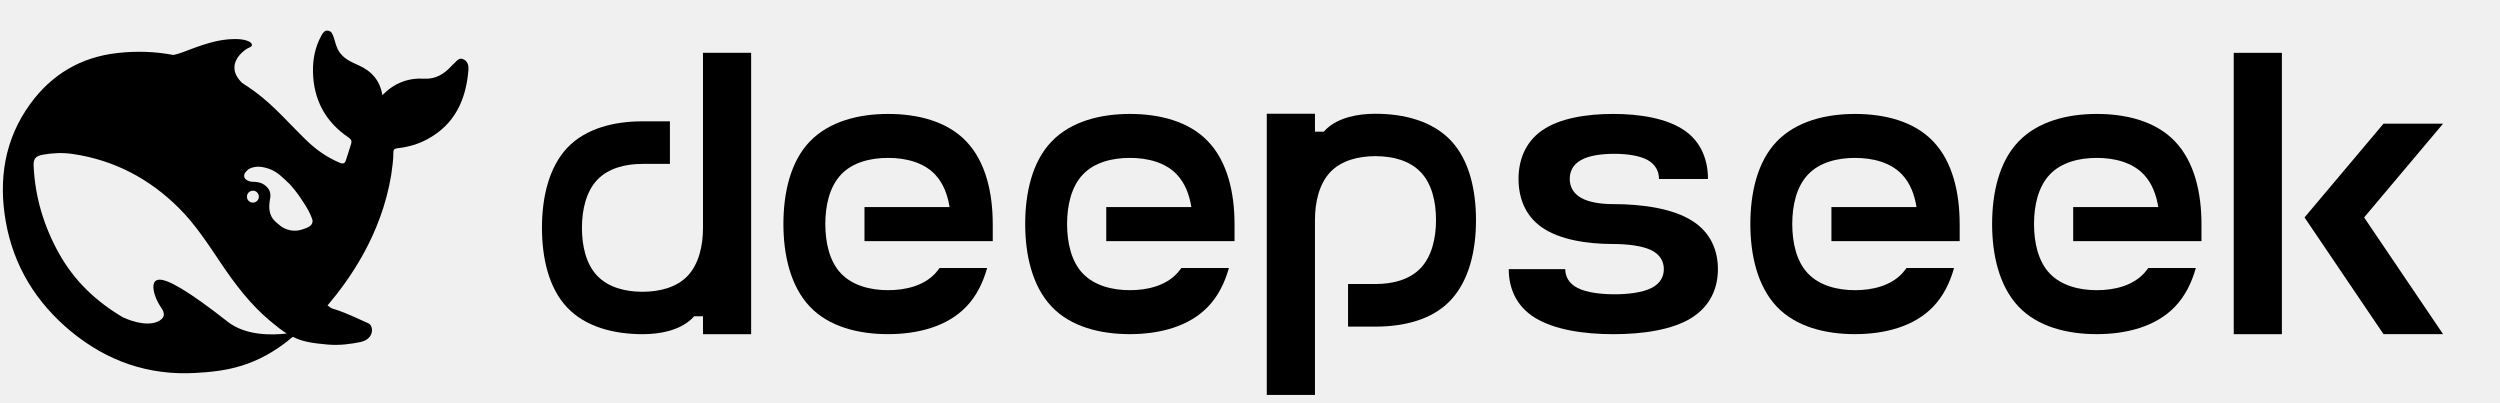
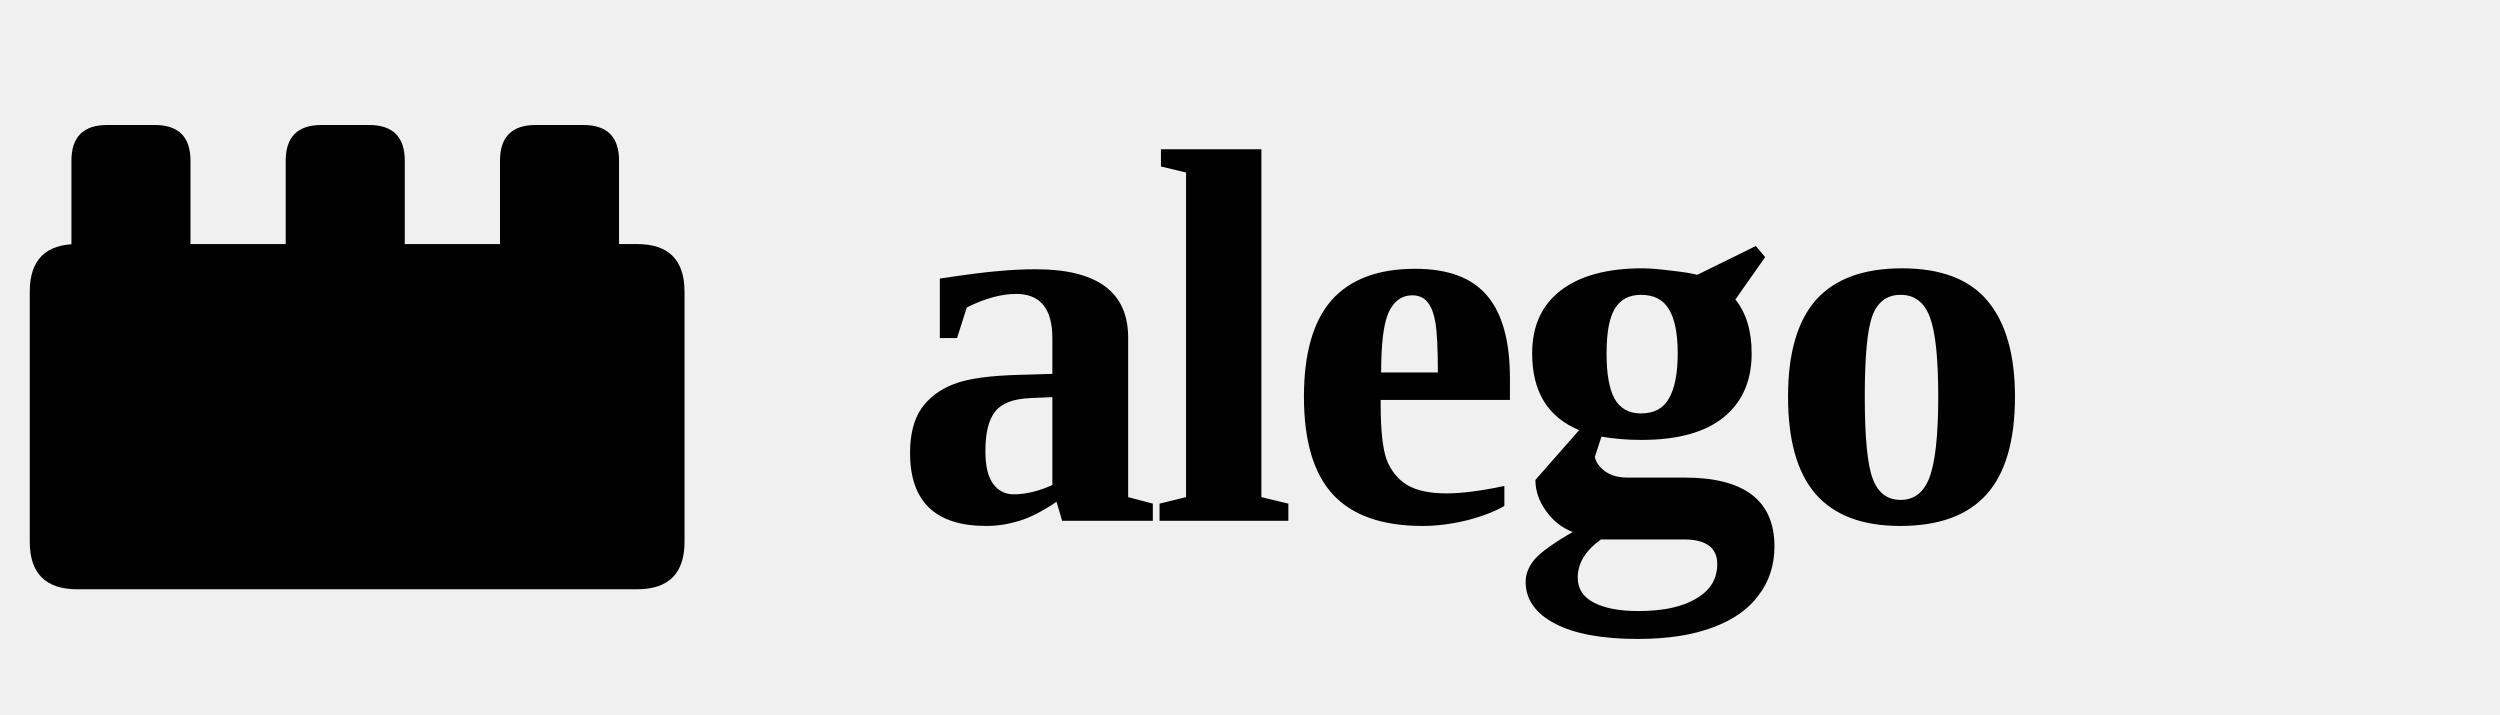
- <svg xmlns="http://www.w3.org/2000/svg" width="143" height="23" viewBox="0 0 143 23" fill="none">
-   <path d="M78.678 18.681H77.108V16.246H78.678C79.651 16.246 80.634 16.004 81.267 15.33C81.901 14.656 82.14 13.622 82.14 12.589C82.14 11.556 81.911 10.522 81.267 9.849C80.625 9.175 79.651 8.932 78.678 8.932C77.706 8.932 76.723 9.175 76.088 9.849C75.455 10.523 75.216 11.556 75.216 12.589V22.59H72.46V6.507H75.216V7.531H75.721C75.776 7.468 75.83 7.414 75.886 7.361C76.575 6.731 77.631 6.507 78.668 6.507C80.294 6.507 81.919 6.911 82.985 8.035C84.05 9.158 84.427 10.883 84.427 12.599C84.427 14.316 84.04 16.032 82.985 17.164C81.929 18.296 80.294 18.682 78.678 18.682V18.681Z" fill="currentColor" />
-   <path d="M36.749 6.94H38.319V9.375H36.749C35.775 9.375 34.793 9.618 34.159 10.291C33.526 10.965 33.287 11.999 33.287 13.032C33.287 14.065 33.517 15.099 34.159 15.773C34.802 16.446 35.775 16.689 36.749 16.689C37.722 16.689 38.705 16.446 39.339 15.773C39.972 15.099 40.211 14.065 40.211 13.032V3.022H42.965V19.115H40.211V18.091H39.706C39.65 18.153 39.596 18.208 39.54 18.261C38.851 18.89 37.795 19.115 36.758 19.115C35.132 19.115 33.507 18.711 32.442 17.588C31.377 16.465 31 14.739 31 13.023C31 11.307 31.386 9.591 32.442 8.459C33.507 7.336 35.132 6.94 36.749 6.94Z" fill="currentColor" />
-   <path d="M56.785 12.815V13.794H49.448V11.845H54.315C54.205 11.135 53.948 10.47 53.489 9.984C52.828 9.284 51.808 9.032 50.798 9.032C49.789 9.032 48.769 9.284 48.108 9.984C47.447 10.685 47.208 11.755 47.208 12.815C47.208 13.876 47.446 14.954 48.108 15.645C48.769 16.337 49.788 16.598 50.798 16.598C51.809 16.598 52.828 16.346 53.489 15.645C53.58 15.546 53.663 15.438 53.746 15.331H56.464C56.226 16.175 55.849 16.939 55.28 17.532C54.178 18.691 52.479 19.113 50.798 19.113C49.117 19.113 47.419 18.7 46.317 17.532C45.215 16.364 44.811 14.585 44.811 12.815C44.811 11.045 45.206 9.257 46.317 8.098C47.428 6.939 49.117 6.517 50.798 6.517C52.479 6.517 54.178 6.93 55.28 8.098C56.39 9.266 56.785 11.045 56.785 12.815V12.815Z" fill="currentColor" />
-   <path d="M70.615 12.815V13.794H63.278V11.845H68.145C68.034 11.135 67.778 10.47 67.318 9.984C66.657 9.284 65.638 9.032 64.628 9.032C63.618 9.032 62.598 9.284 61.937 9.984C61.276 10.685 61.037 11.755 61.037 12.815C61.037 13.876 61.276 14.954 61.937 15.645C62.598 16.337 63.618 16.598 64.628 16.598C65.638 16.598 66.657 16.346 67.318 15.645C67.41 15.546 67.493 15.438 67.575 15.331H70.294C70.055 16.175 69.678 16.939 69.109 17.532C68.007 18.691 66.308 19.113 64.628 19.113C62.948 19.113 61.248 18.7 60.147 17.532C59.045 16.364 58.641 14.585 58.641 12.815C58.641 11.045 59.036 9.257 60.147 8.098C61.258 6.939 62.947 6.517 64.628 6.517C66.309 6.517 68.007 6.93 69.109 8.098C70.22 9.266 70.615 11.045 70.615 12.815V12.815Z" fill="currentColor" />
-   <path d="M92.278 19.115C93.959 19.115 95.657 18.872 96.759 18.18C97.861 17.489 98.265 16.437 98.265 15.395C98.265 14.353 97.87 13.292 96.759 12.609C95.657 11.927 93.958 11.675 92.278 11.675C91.561 11.675 90.9 11.576 90.432 11.315C89.964 11.045 89.789 10.641 89.789 10.237C89.789 9.832 89.955 9.419 90.432 9.158C90.9 8.889 91.626 8.799 92.342 8.799C93.058 8.799 93.783 8.898 94.253 9.158C94.721 9.428 94.895 9.832 94.895 10.237H97.696C97.696 9.194 97.338 8.134 96.338 7.451C95.337 6.769 93.803 6.517 92.279 6.517C90.754 6.517 89.221 6.759 88.22 7.451C87.219 8.143 86.86 9.194 86.86 10.237C86.86 11.28 87.218 12.339 88.22 13.022C89.221 13.705 90.754 13.957 92.279 13.957C93.068 13.957 93.941 14.056 94.464 14.316C94.988 14.577 95.171 14.99 95.171 15.395C95.171 15.799 94.988 16.212 94.464 16.473C93.941 16.734 93.142 16.833 92.352 16.833C91.563 16.833 90.754 16.734 90.24 16.473C89.726 16.213 89.532 15.799 89.532 15.395H86.3C86.3 16.438 86.694 17.497 87.806 18.18C88.917 18.863 90.598 19.115 92.279 19.115H92.278Z" fill="currentColor" />
-   <path d="M112.094 12.815V13.794H104.757V11.845H109.624C109.514 11.135 109.257 10.47 108.798 9.984C108.136 9.284 107.117 9.032 106.106 9.032C105.095 9.032 104.077 9.284 103.416 9.984C102.755 10.685 102.517 11.755 102.517 12.815C102.517 13.876 102.755 14.954 103.416 15.645C104.077 16.337 105.097 16.598 106.106 16.598C107.116 16.598 108.136 16.346 108.798 15.645C108.889 15.546 108.972 15.438 109.054 15.331H111.772C111.533 16.175 111.157 16.939 110.588 17.532C109.486 18.691 107.787 19.113 106.106 19.113C104.425 19.113 102.727 18.7 101.625 17.532C100.524 16.364 100.12 14.585 100.12 12.815C100.12 11.045 100.515 9.257 101.625 8.098C102.737 6.939 104.427 6.517 106.106 6.517C107.786 6.517 109.486 6.93 110.588 8.098C111.699 9.266 112.093 11.045 112.093 12.815L112.094 12.815Z" fill="currentColor" />
-   <path d="M125.924 12.815V13.794H118.586V11.845H123.453C123.344 11.135 123.086 10.47 122.627 9.984C121.966 9.284 120.947 9.032 119.936 9.032C118.926 9.032 117.907 9.284 117.246 9.984C116.585 10.685 116.346 11.755 116.346 12.815C116.346 13.876 116.585 14.954 117.246 15.645C117.907 16.337 118.927 16.598 119.936 16.598C120.946 16.598 121.966 16.346 122.627 15.645C122.719 15.546 122.801 15.438 122.884 15.331H125.602C125.363 16.175 124.987 16.939 124.418 17.532C123.316 18.691 121.617 19.113 119.936 19.113C118.256 19.113 116.558 18.7 115.456 17.532C114.354 16.364 113.949 14.585 113.949 12.815C113.949 11.045 114.344 9.257 115.456 8.098C116.566 6.939 118.256 6.517 119.936 6.517C121.617 6.517 123.315 6.93 124.418 8.098C125.529 9.266 125.924 11.045 125.924 12.815V12.815Z" fill="currentColor" />
-   <path d="M130.524 3.022H127.77V19.115H130.524V3.022Z" fill="currentColor" />
-   <path d="M135.227 12.437L139.744 19.114H136.337L131.819 12.437L136.337 7.073H139.744L135.227 12.437Z" fill="currentColor" />
-   <g clip-path="url(#dsh-wordmark-clip)">
-     <path d="M26.517 3.395C26.235 3.257 26.114 3.52 25.949 3.653C25.892 3.697 25.845 3.753 25.797 3.805C25.385 4.245 24.903 4.534 24.274 4.5C23.354 4.448 22.568 4.737 21.873 5.441C21.726 4.573 21.235 4.055 20.489 3.723C20.099 3.551 19.703 3.377 19.43 3.002C19.239 2.735 19.186 2.437 19.091 2.143C19.03 1.966 18.97 1.785 18.766 1.754C18.544 1.72 18.457 1.905 18.37 2.061C18.023 2.695 17.889 3.395 17.902 4.103C17.932 5.697 18.605 6.966 19.942 7.868C20.094 7.972 20.133 8.075 20.085 8.227C19.994 8.538 19.886 8.84 19.79 9.151C19.729 9.349 19.638 9.393 19.426 9.306C18.692 8.999 18.058 8.546 17.498 7.998C16.548 7.078 15.688 6.063 14.616 5.269C14.364 5.083 14.113 4.91 13.852 4.746C12.758 3.684 13.995 2.812 14.282 2.708C14.581 2.6 14.386 2.229 13.418 2.233C12.45 2.237 11.565 2.562 10.436 2.993C10.271 3.058 10.097 3.105 9.92 3.145C8.895 2.95 7.832 2.907 6.721 3.032C4.629 3.265 2.958 4.254 1.73 5.943C0.254 7.972 -0.093 10.278 0.332 12.682C0.778 15.217 2.072 17.315 4.06 18.956C6.122 20.657 8.496 21.491 11.205 21.331C12.85 21.236 14.681 21.015 16.747 19.267C17.268 19.526 17.815 19.63 18.722 19.707C19.421 19.772 20.093 19.673 20.614 19.565C21.43 19.392 21.374 18.637 21.079 18.498C18.687 17.384 19.212 17.837 18.735 17.471C19.95 16.033 21.806 13.478 22.379 9.998C22.435 9.614 22.507 9.073 22.499 8.762C22.494 8.572 22.538 8.499 22.755 8.477C23.354 8.408 23.935 8.244 24.469 7.95C26.019 7.104 26.644 5.713 26.791 4.047C26.813 3.792 26.787 3.529 26.517 3.395ZM13.014 18.395C10.696 16.572 9.572 15.973 9.108 15.998C8.674 16.024 8.752 16.521 8.848 16.845C8.948 17.165 9.078 17.385 9.26 17.666C9.386 17.851 9.473 18.127 9.134 18.335C8.388 18.797 7.09 18.18 7.029 18.149C5.518 17.259 4.256 16.085 3.365 14.479C2.506 12.934 2.007 11.275 1.924 9.505C1.903 9.078 2.029 8.927 2.454 8.849C3.014 8.746 3.591 8.724 4.151 8.806C6.517 9.152 8.53 10.209 10.219 11.885C11.182 12.839 11.911 13.979 12.662 15.093C13.461 16.276 14.32 17.403 15.414 18.327C15.801 18.651 16.109 18.897 16.404 19.078C15.514 19.178 14.03 19.199 13.014 18.396V18.395ZM14.125 11.249C14.125 11.059 14.277 10.908 14.468 10.908C14.511 10.908 14.55 10.916 14.585 10.929C14.633 10.946 14.677 10.972 14.711 11.011C14.772 11.072 14.807 11.158 14.807 11.249C14.807 11.439 14.655 11.59 14.464 11.59C14.273 11.59 14.125 11.439 14.125 11.249ZM17.576 13.019C17.355 13.11 17.133 13.187 16.92 13.196C16.59 13.213 16.23 13.079 16.035 12.915C15.731 12.661 15.514 12.518 15.423 12.073C15.384 11.884 15.406 11.59 15.44 11.421C15.518 11.059 15.432 10.826 15.176 10.614C14.968 10.441 14.703 10.394 14.412 10.394C14.303 10.394 14.203 10.346 14.129 10.308C14.008 10.247 13.908 10.096 14.003 9.91C14.034 9.85 14.181 9.703 14.216 9.677C14.611 9.453 15.066 9.526 15.488 9.695C15.878 9.854 16.174 10.148 16.599 10.562C17.033 11.063 17.111 11.201 17.358 11.577C17.554 11.871 17.732 12.173 17.854 12.518C17.927 12.734 17.832 12.911 17.576 13.019Z" fill="currentColor" />
-   </g>
-   <defs>
-     <clipPath id="dsh-wordmark-clip">
-       <rect width="26.634" height="19.6" fill="white" transform="translate(0.163086 1.75)" />
-     </clipPath>
-   </defs>
+ <svg xmlns="http://www.w3.org/2000/svg" width="84" height="24" viewBox="0 0 84 24" fill="none">
+   <path transform="translate(0 3)" d="M2.4 6.4V2.4Q2.4 1.2 3.6 1.2H5.2Q6.4 1.2 6.4 2.4V6.4ZM9.6 6.4V2.4Q9.6 1.2 10.8 1.2H12.4Q13.6 1.2 13.6 2.4V6.4ZM16.8 6.4V2.4Q16.8 1.2 18 1.2H19.6Q20.8 1.2 20.8 2.4V6.4ZM2.6 5.2H21.4Q23 5.2 23 6.8V15.2Q23 16.8 21.4 16.8H2.6Q1 16.8 1 15.2V6.8Q1 5.2 2.6 5.2Z" fill="currentColor" />
+   <text x="30" y="17.5" fill="currentColor" font-family="var(--vp-font-family-base, system-ui, -apple-system, 'Segoe UI', sans-serif)" font-size="18" font-weight="600" letter-spacing="-0.4">alego</text>
</svg>
